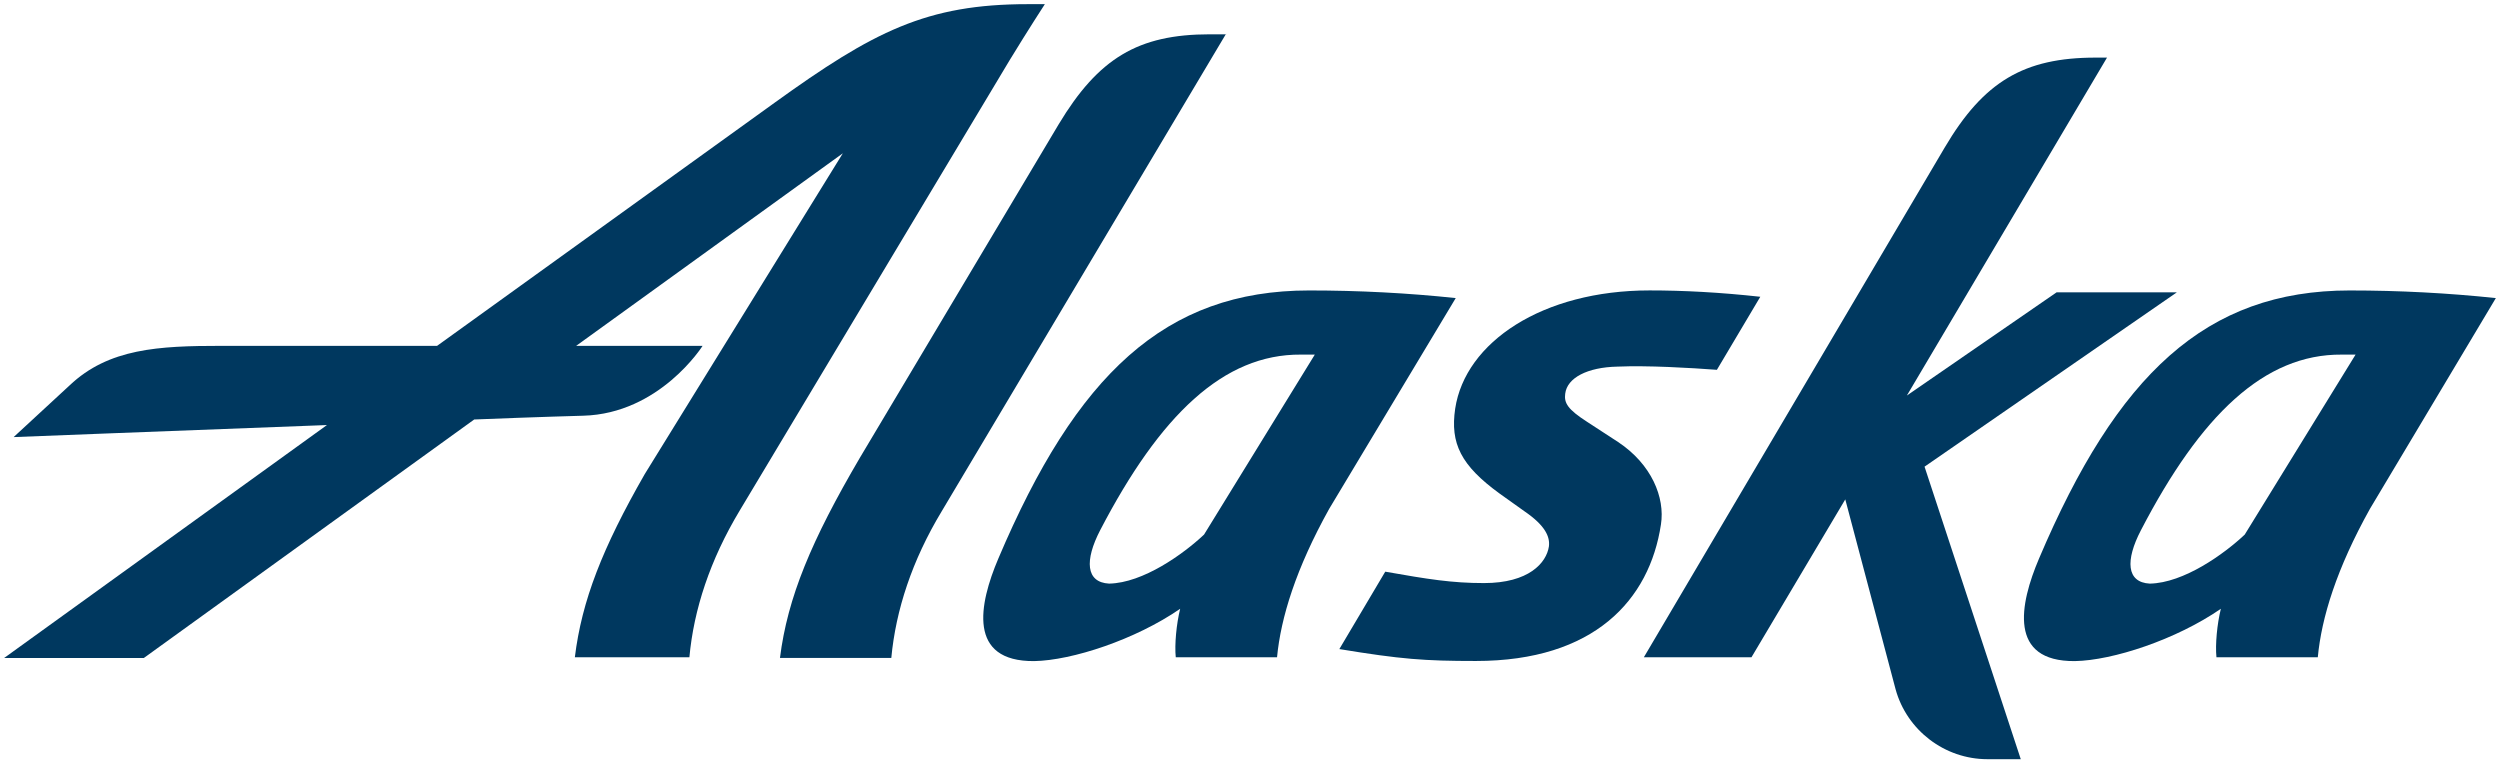
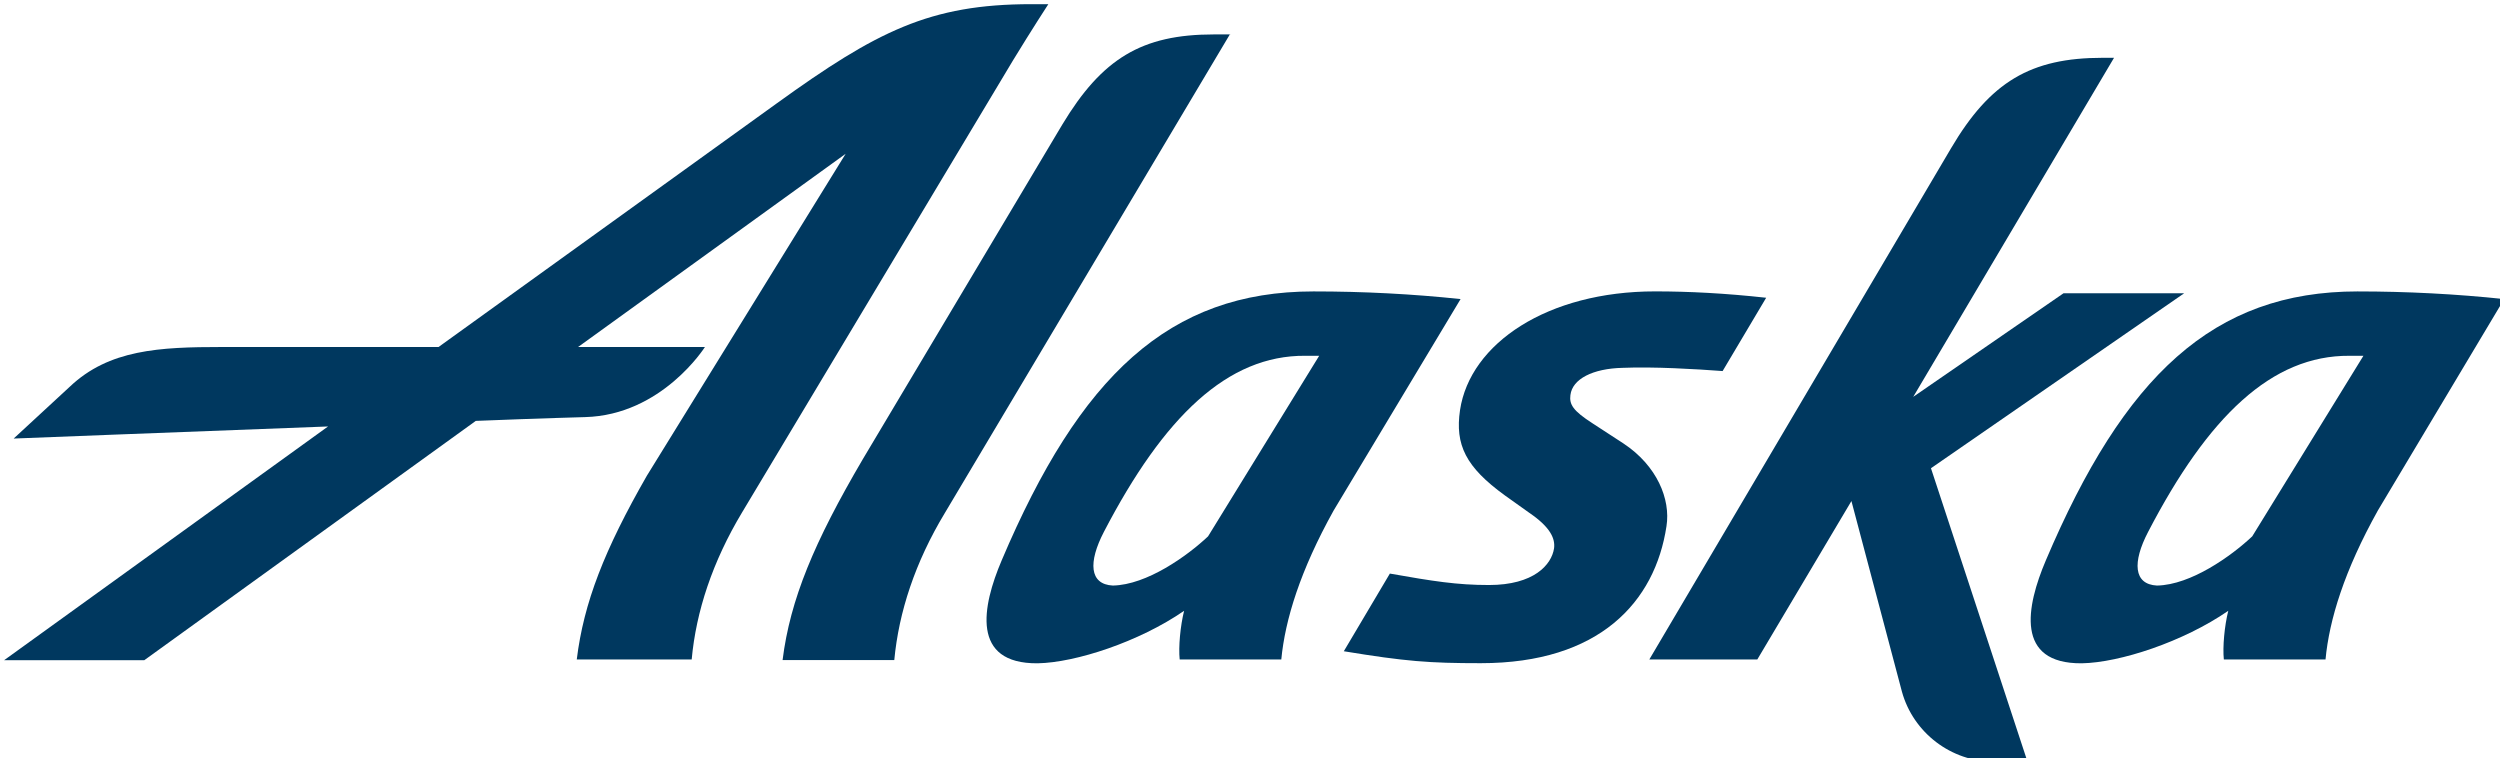
- <svg xmlns="http://www.w3.org/2000/svg" width="301" height="91.906" viewBox="0 0 301 91.906" id="svg7131" version="1.1">
+ <svg>
  <defs id="defs7133" />
  <g id="layer1" transform="translate(-312.9368,-555.1485)">
    <path d="m 460.559,559.21 -34.241,57.497 c -3.57,5.913 -5.527,11.894 -6.067,17.653 l -13.405,0 c 0.91,-7.277 3.793,-14.168 9.62,-24.097 l 23.934,-40.145 c 4.78,-7.947 9.551,-10.839 18.193,-10.839 l 1.965,0 0,-0.069 z" style="fill:#00385f;fill-opacity:1;fill-rule:nonzero;stroke:none" id="path6811" />
    <path d="m 470.554,590.119 c -17.344,0 -28.028,10.152 -37.416,32.276 -2.351,5.527 -3.716,12.418 4.317,12.349 4.54,-0.077 12.195,-2.583 17.575,-6.299 -0.455,1.819 -0.687,4.325 -0.532,5.836 l 12.195,0 c 0.454,-4.771 2.274,-10.676 6.282,-17.876 L 488.207,591.037 c -5.758,-0.61 -11.662,-0.918 -17.653,-0.918 m -12.649,29.392 c -2.497,2.351 -7.346,5.827 -11.431,5.904 -2.815,-0.146 -2.961,-2.798 -1.073,-6.436 7.209,-13.859 14.855,-21.205 24.166,-21.137 l 1.673,0 -13.336,21.669 z" style="fill:#00385f;fill-opacity:1;fill-rule:nonzero;stroke:none" id="path6815" />
    <path d="m 595.853,590.119 c -17.344,0 -28.019,10.152 -37.416,32.276 -2.351,5.527 -3.716,12.418 4.317,12.349 4.548,-0.077 12.195,-2.583 17.575,-6.299 -0.454,1.819 -0.687,4.325 -0.532,5.836 l 12.203,0 c 0.446,-4.771 2.266,-10.676 6.282,-17.876 l 15.155,-25.367 c -5.758,-0.61 -11.671,-0.918 -17.584,-0.918 m -12.649,29.392 c -2.497,2.351 -7.346,5.827 -11.431,5.904 -2.815,-0.146 -2.961,-2.798 -1.064,-6.436 7.2,-13.859 14.846,-21.205 24.166,-21.137 l 1.673,0 -13.345,21.669 z" style="fill:#00385f;fill-opacity:1;fill-rule:nonzero;stroke:none" id="path6819" />
    <path d="m 556.236,646.554 -4.016,0 c -5.149,0 -9.697,-3.484 -11.053,-8.41 l -6.059,-22.87 -11.293,19.008 -12.958,0 36.215,-61.359 c 4.694,-7.955 9.543,-10.839 18.185,-10.839 l 1.364,0 -24.097,40.686 18.03,-12.426 14.477,0 -30.379,20.991 11.585,35.219 z" style="fill:#00385f;fill-opacity:1;fill-rule:nonzero;stroke:none" id="path6823" />
    <path d="m 436.695,555.649 c -12.195,0 -18.562,3.261 -30.534,11.894 l -40.6,29.246 -25.985,0 c -7.509,0 -13.559,0.3 -18.262,4.763 l -6.737,6.222 c 0,0 19.54,-0.764 37.725,-1.45 l -38.866,28.045 16.82,0 39.776,-28.714 c 7.724,-0.309 13.018,-0.454 13.104,-0.454 9.242,-0.24 14.391,-8.41 14.391,-8.41 l -15.224,0 32.113,-23.188 -23.857,38.635 c -5.08,8.865 -7.578,15.232 -8.41,22.046 l 13.791,0 c 0.524,-5.758 2.497,-11.74 6.05,-17.653 l 32.507,-54.236 c 2.266,-3.716 4.239,-6.745 4.239,-6.745 l -2.042,0 z" style="fill:#00385f;fill-opacity:1;fill-rule:nonzero;stroke:none" id="path6827" />
    <path d="m 501.388,602.541 c -0.154,1.141 0.309,1.897 2.652,3.407 l 3.716,2.42 c 4.016,2.66 5.672,6.677 5.158,9.929 -1.373,9.088 -8.041,16.434 -22.278,16.434 -6.222,0 -9.019,-0.214 -16.442,-1.433 l 5.527,-9.32 c 5.158,0.91 8.032,1.373 11.894,1.373 5.389,0 7.509,-2.429 7.809,-4.402 0.146,-1.133 -0.387,-2.497 -2.952,-4.248 l -2.961,-2.111 c -4.694,-3.407 -5.981,-6.059 -5.372,-10.229 1.21,-8.024 10.521,-14.246 23.402,-14.246 4.093,0 8.487,0.231 13.336,0.764 l -5.226,8.796 c -3.192,-0.24 -8.333,-0.541 -11.971,-0.386 -3.639,0.077 -6.059,1.356 -6.29,3.252" style="fill:#00385f;fill-opacity:1;fill-rule:nonzero;stroke:none" id="path6831" />
  </g>
</svg>
